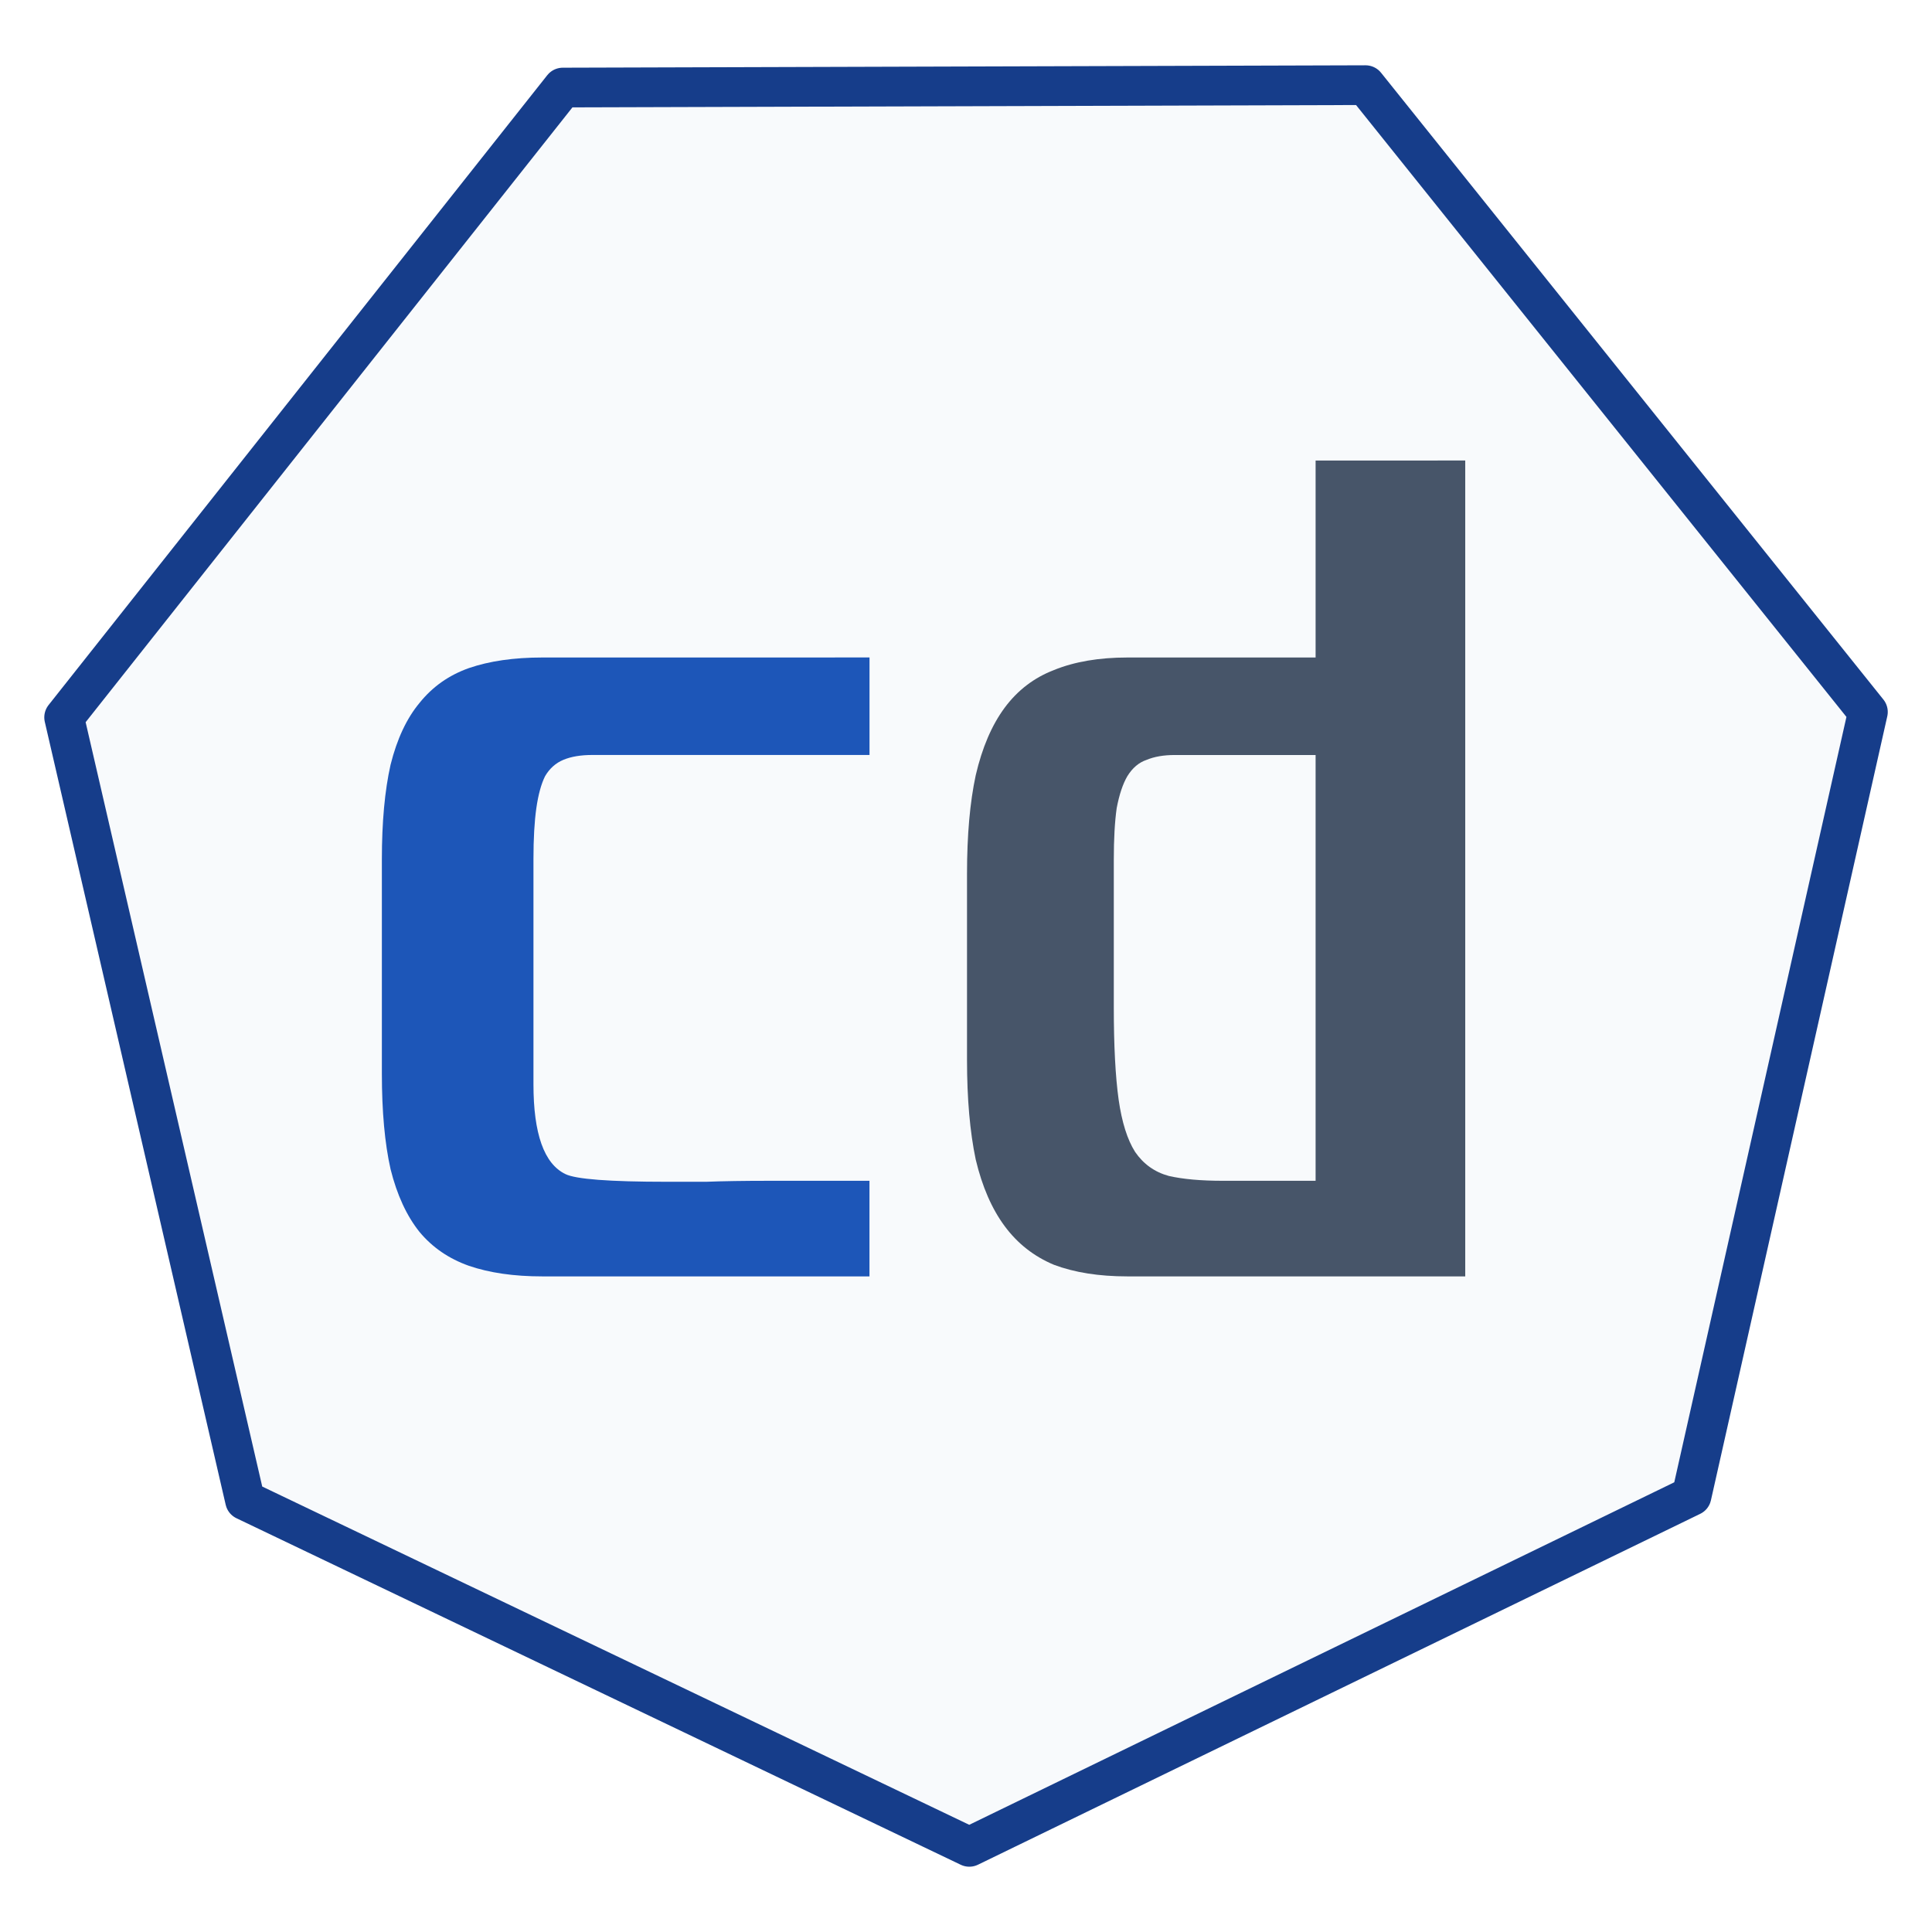
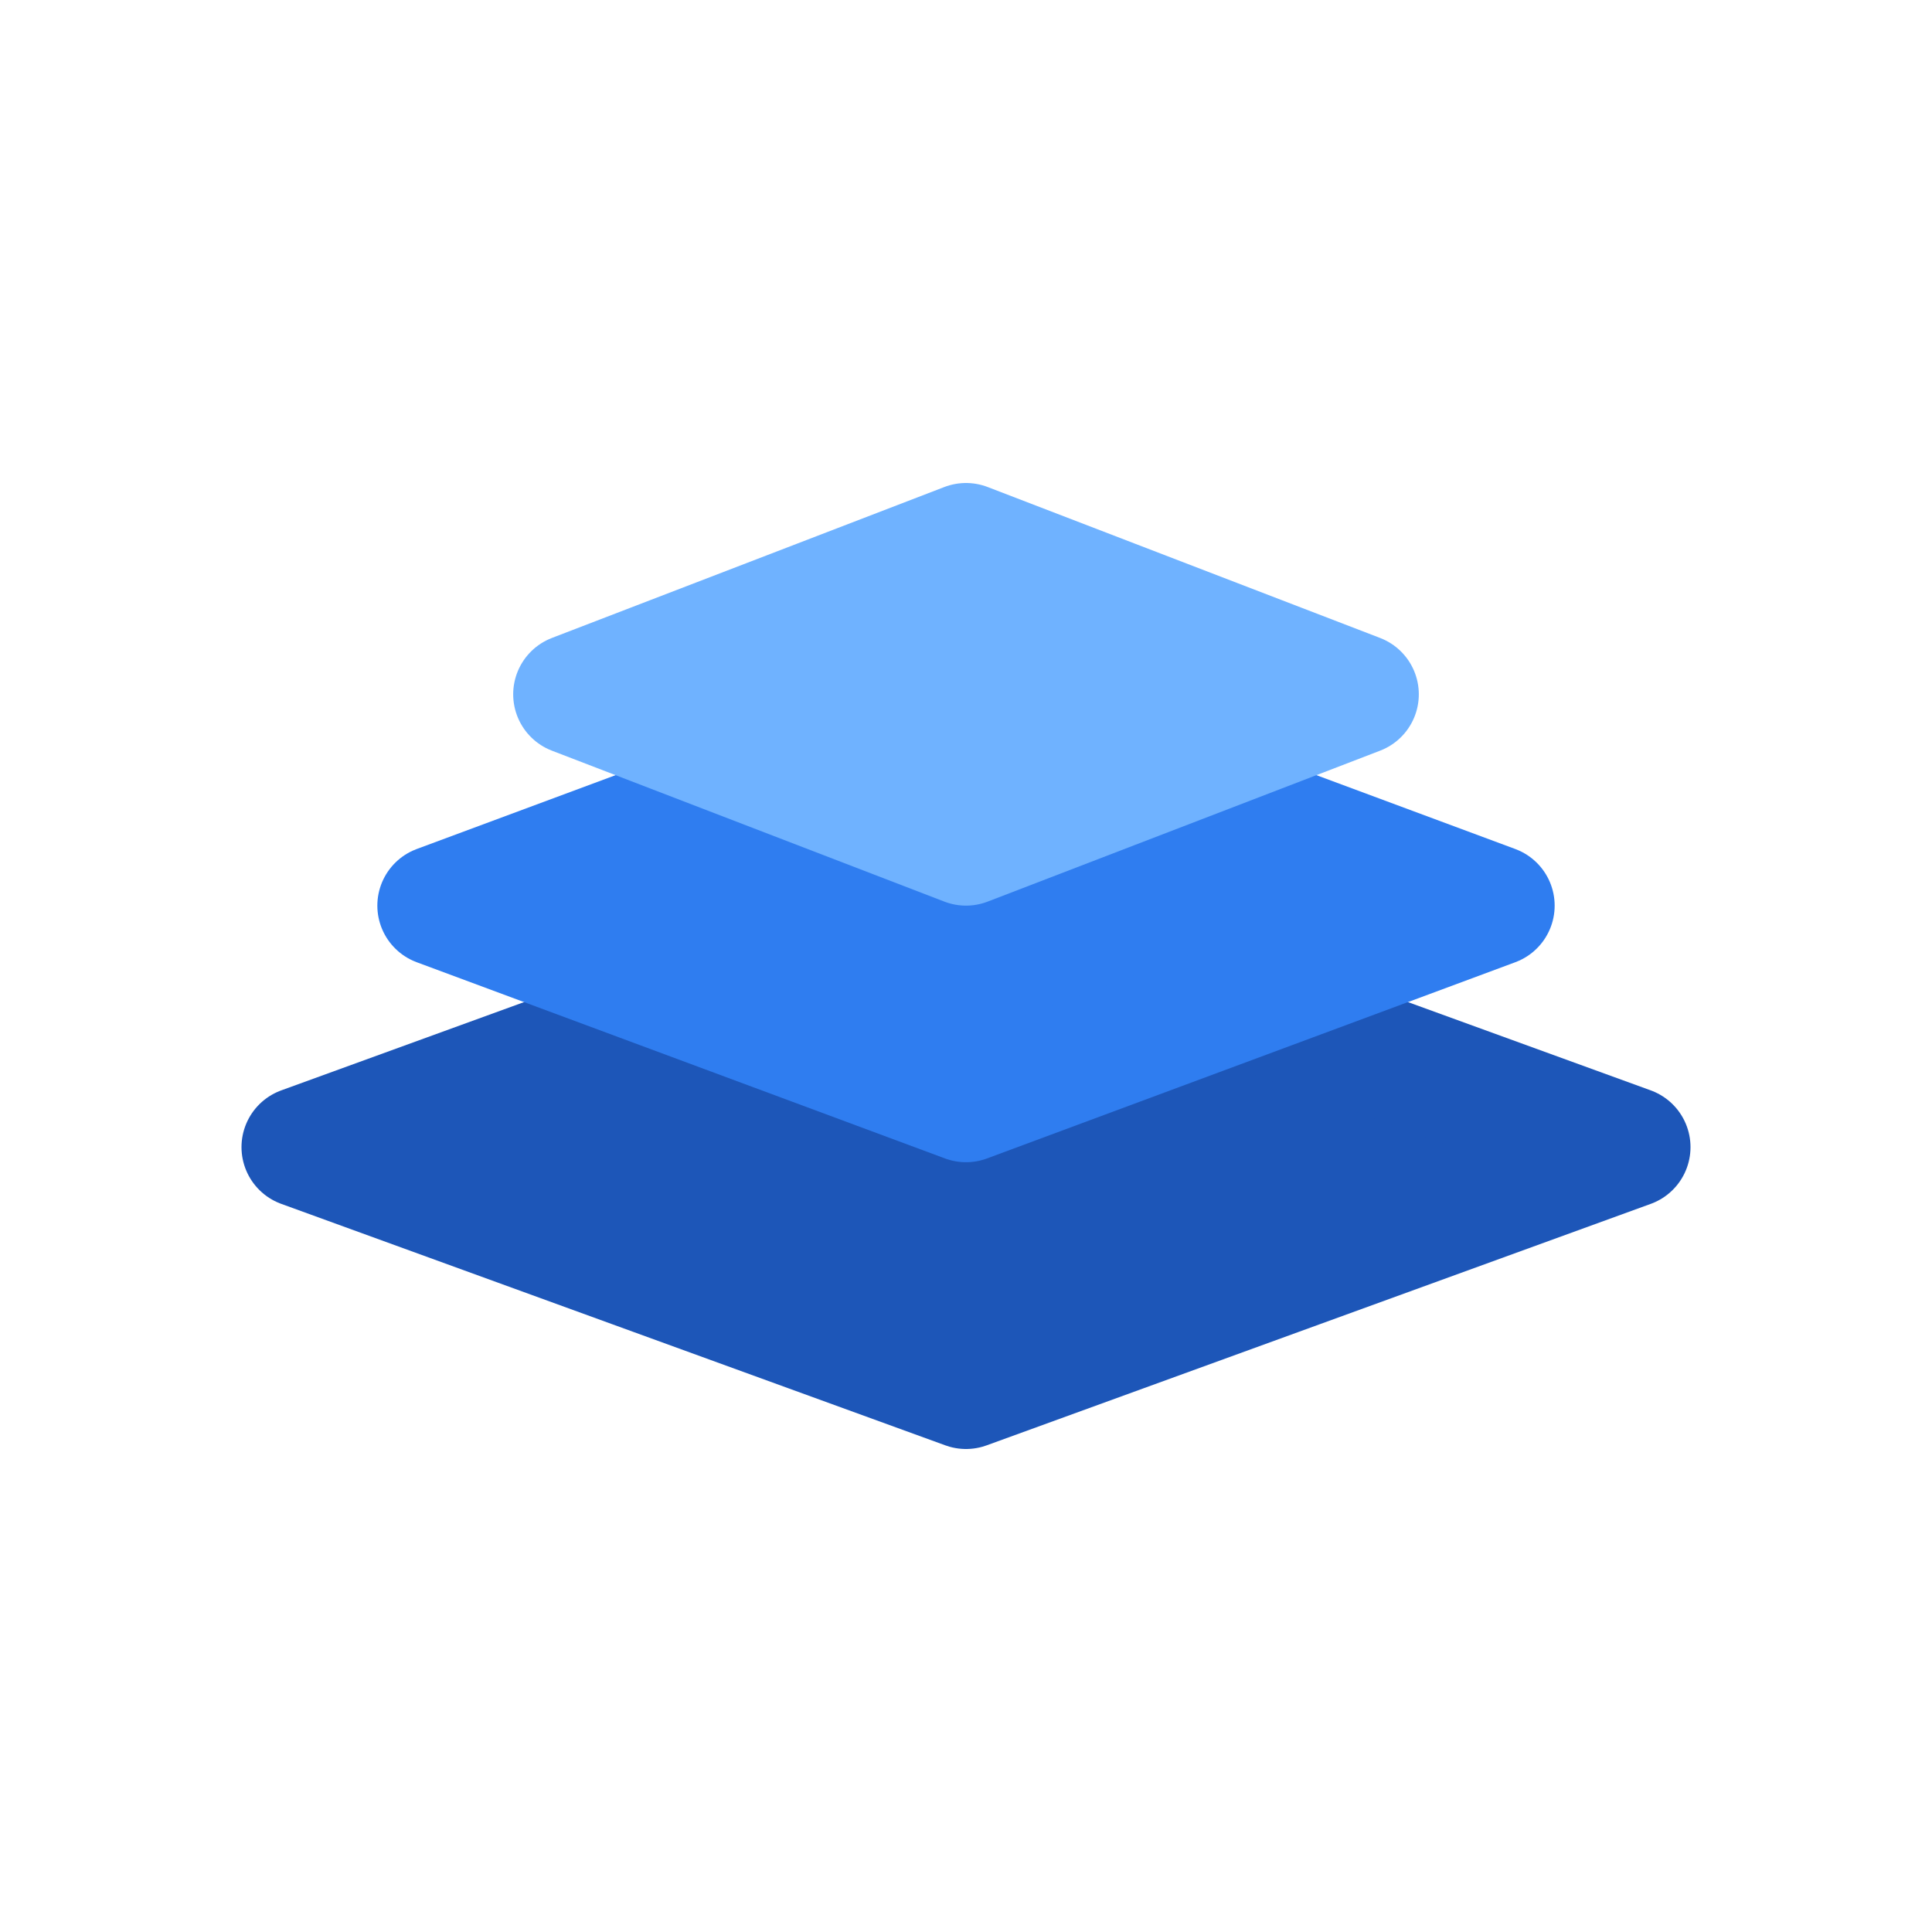
- <svg xmlns="http://www.w3.org/2000/svg" id="svg8" version="1.1" viewBox="0 0 270.933 270.933" height="1024" width="1024">
-   <g transform="matrix(5.263114,0,0,5.263114,-20.77395,-29.4415)">
-     <g>
-       <g>
-         <g transform="translate(-1170.611,231.2667)">
-           <g transform="translate(238.413,-199.7489)">
-             <path fill="#f8fafc" fill-opacity="1" d="m 961.972,23.285 -19.298,-9.233 -4.82,-20.862 13.287,-16.781 21.389,-0.064 13.385,16.701 -4.699,20.89 z" />
-             <path fill="none" fill-opacity="1" stroke="#163d8a" stroke-width="1.058" stroke-linecap="round" stroke-linejoin="round" stroke-miterlimit="4" stroke-dasharray="none" stroke-opacity="1" d="m 961.972,23.285 -19.298,-9.233 -4.82,-20.862 13.287,-16.781 21.389,-0.064 13.385,16.701 -4.699,20.89 z" />
-           </g>
-         </g>
-         <g aria-label="cd">
-           <path fill="#1d56b8" fill-opacity="1" d="m 27.115,23.112 v 2.598 h -7.384 q -0.463,0 -0.772,0.129 -0.309,0.129 -0.489,0.437 -0.154,0.309 -0.232,0.849 -0.077,0.54 -0.077,1.364 v 5.994 q 0,1.981 0.849,2.393 0.412,0.206 2.701,0.206 0.412,0 1.055,0 0.669,-0.026 1.672,-0.026 h 2.676 v 2.547 h -8.721 q -1.132,0 -1.955,-0.283 -0.798,-0.283 -1.312,-0.9 -0.515,-0.643 -0.772,-1.672 -0.232,-1.029 -0.232,-2.547 v -5.711 q 0,-1.492 0.232,-2.521 0.257,-1.029 0.772,-1.647 0.515,-0.643 1.312,-0.926 0.823,-0.283 1.955,-0.283 z" />
-           <path fill="#475569" fill-opacity="1" d="m 42.988,17.864 v 21.739 h -9.004 q -1.132,0 -1.955,-0.309 -0.798,-0.334 -1.312,-1.029 -0.515,-0.695 -0.772,-1.775 -0.232,-1.106 -0.232,-2.65 v -4.965 q 0,-1.544 0.232,-2.624 0.257,-1.106 0.772,-1.801 0.515,-0.695 1.312,-1.003 0.823,-0.334 1.955,-0.334 h 5.017 v -5.248 z m -9.364,14.561 q 0,1.544 0.129,2.47 0.129,0.9 0.437,1.389 0.334,0.489 0.9,0.643 0.566,0.129 1.441,0.129 h 2.47 v -11.345 h -3.756 q -0.437,0 -0.746,0.129 -0.309,0.103 -0.515,0.437 -0.18,0.309 -0.283,0.849 -0.077,0.54 -0.077,1.389 z" />
-         </g>
-       </g>
-     </g>
+ <svg xmlns="http://www.w3.org/2000/svg" viewBox="0 0 256 256">
+   <g stroke-linejoin="round" stroke-width="16">
+     <path d="M128,120 L216,152 L128,184 L40,152 Z" fill="#1d56b8" stroke="#1d56b8" />
+     <path d="M128,94 L198,120 L128,146 L58,120 Z" fill="#2f7df0" stroke="#2f7df0" />
+     <path d="M128,72 L180,92 L128,112 L76,92 Z" fill="#6fb2ff" stroke="#6fb2ff" />
  </g>
</svg>
